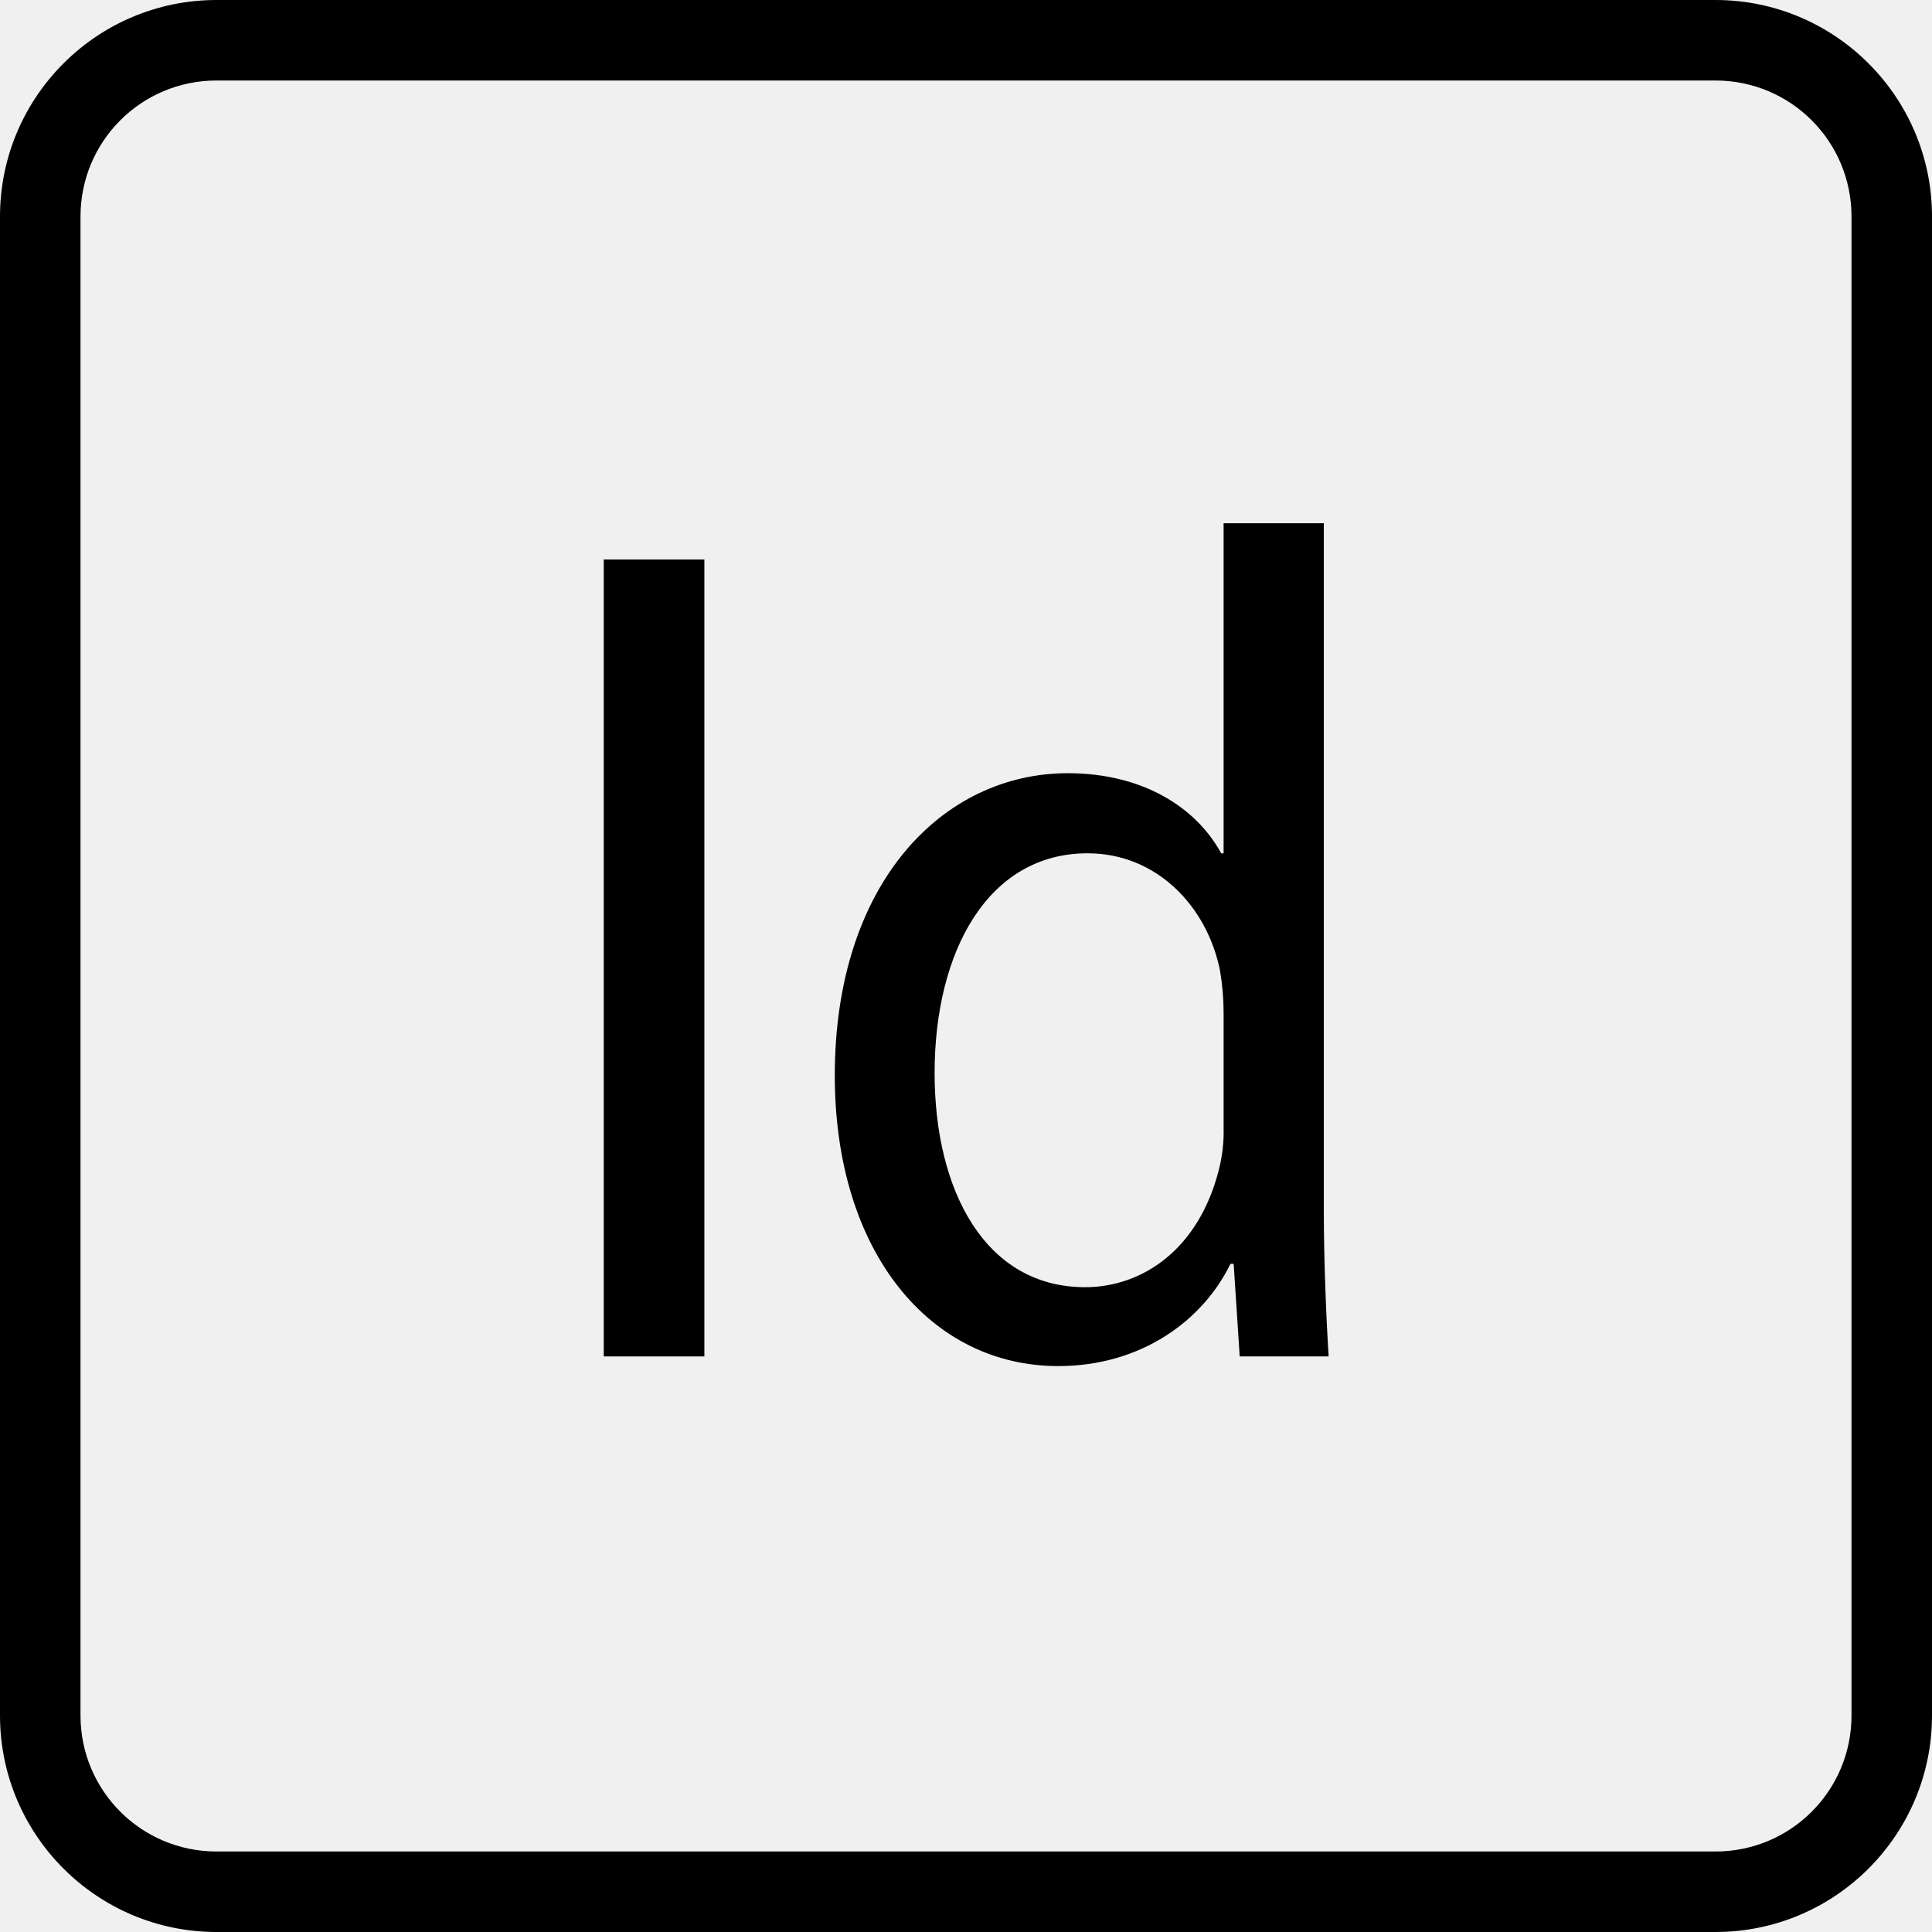
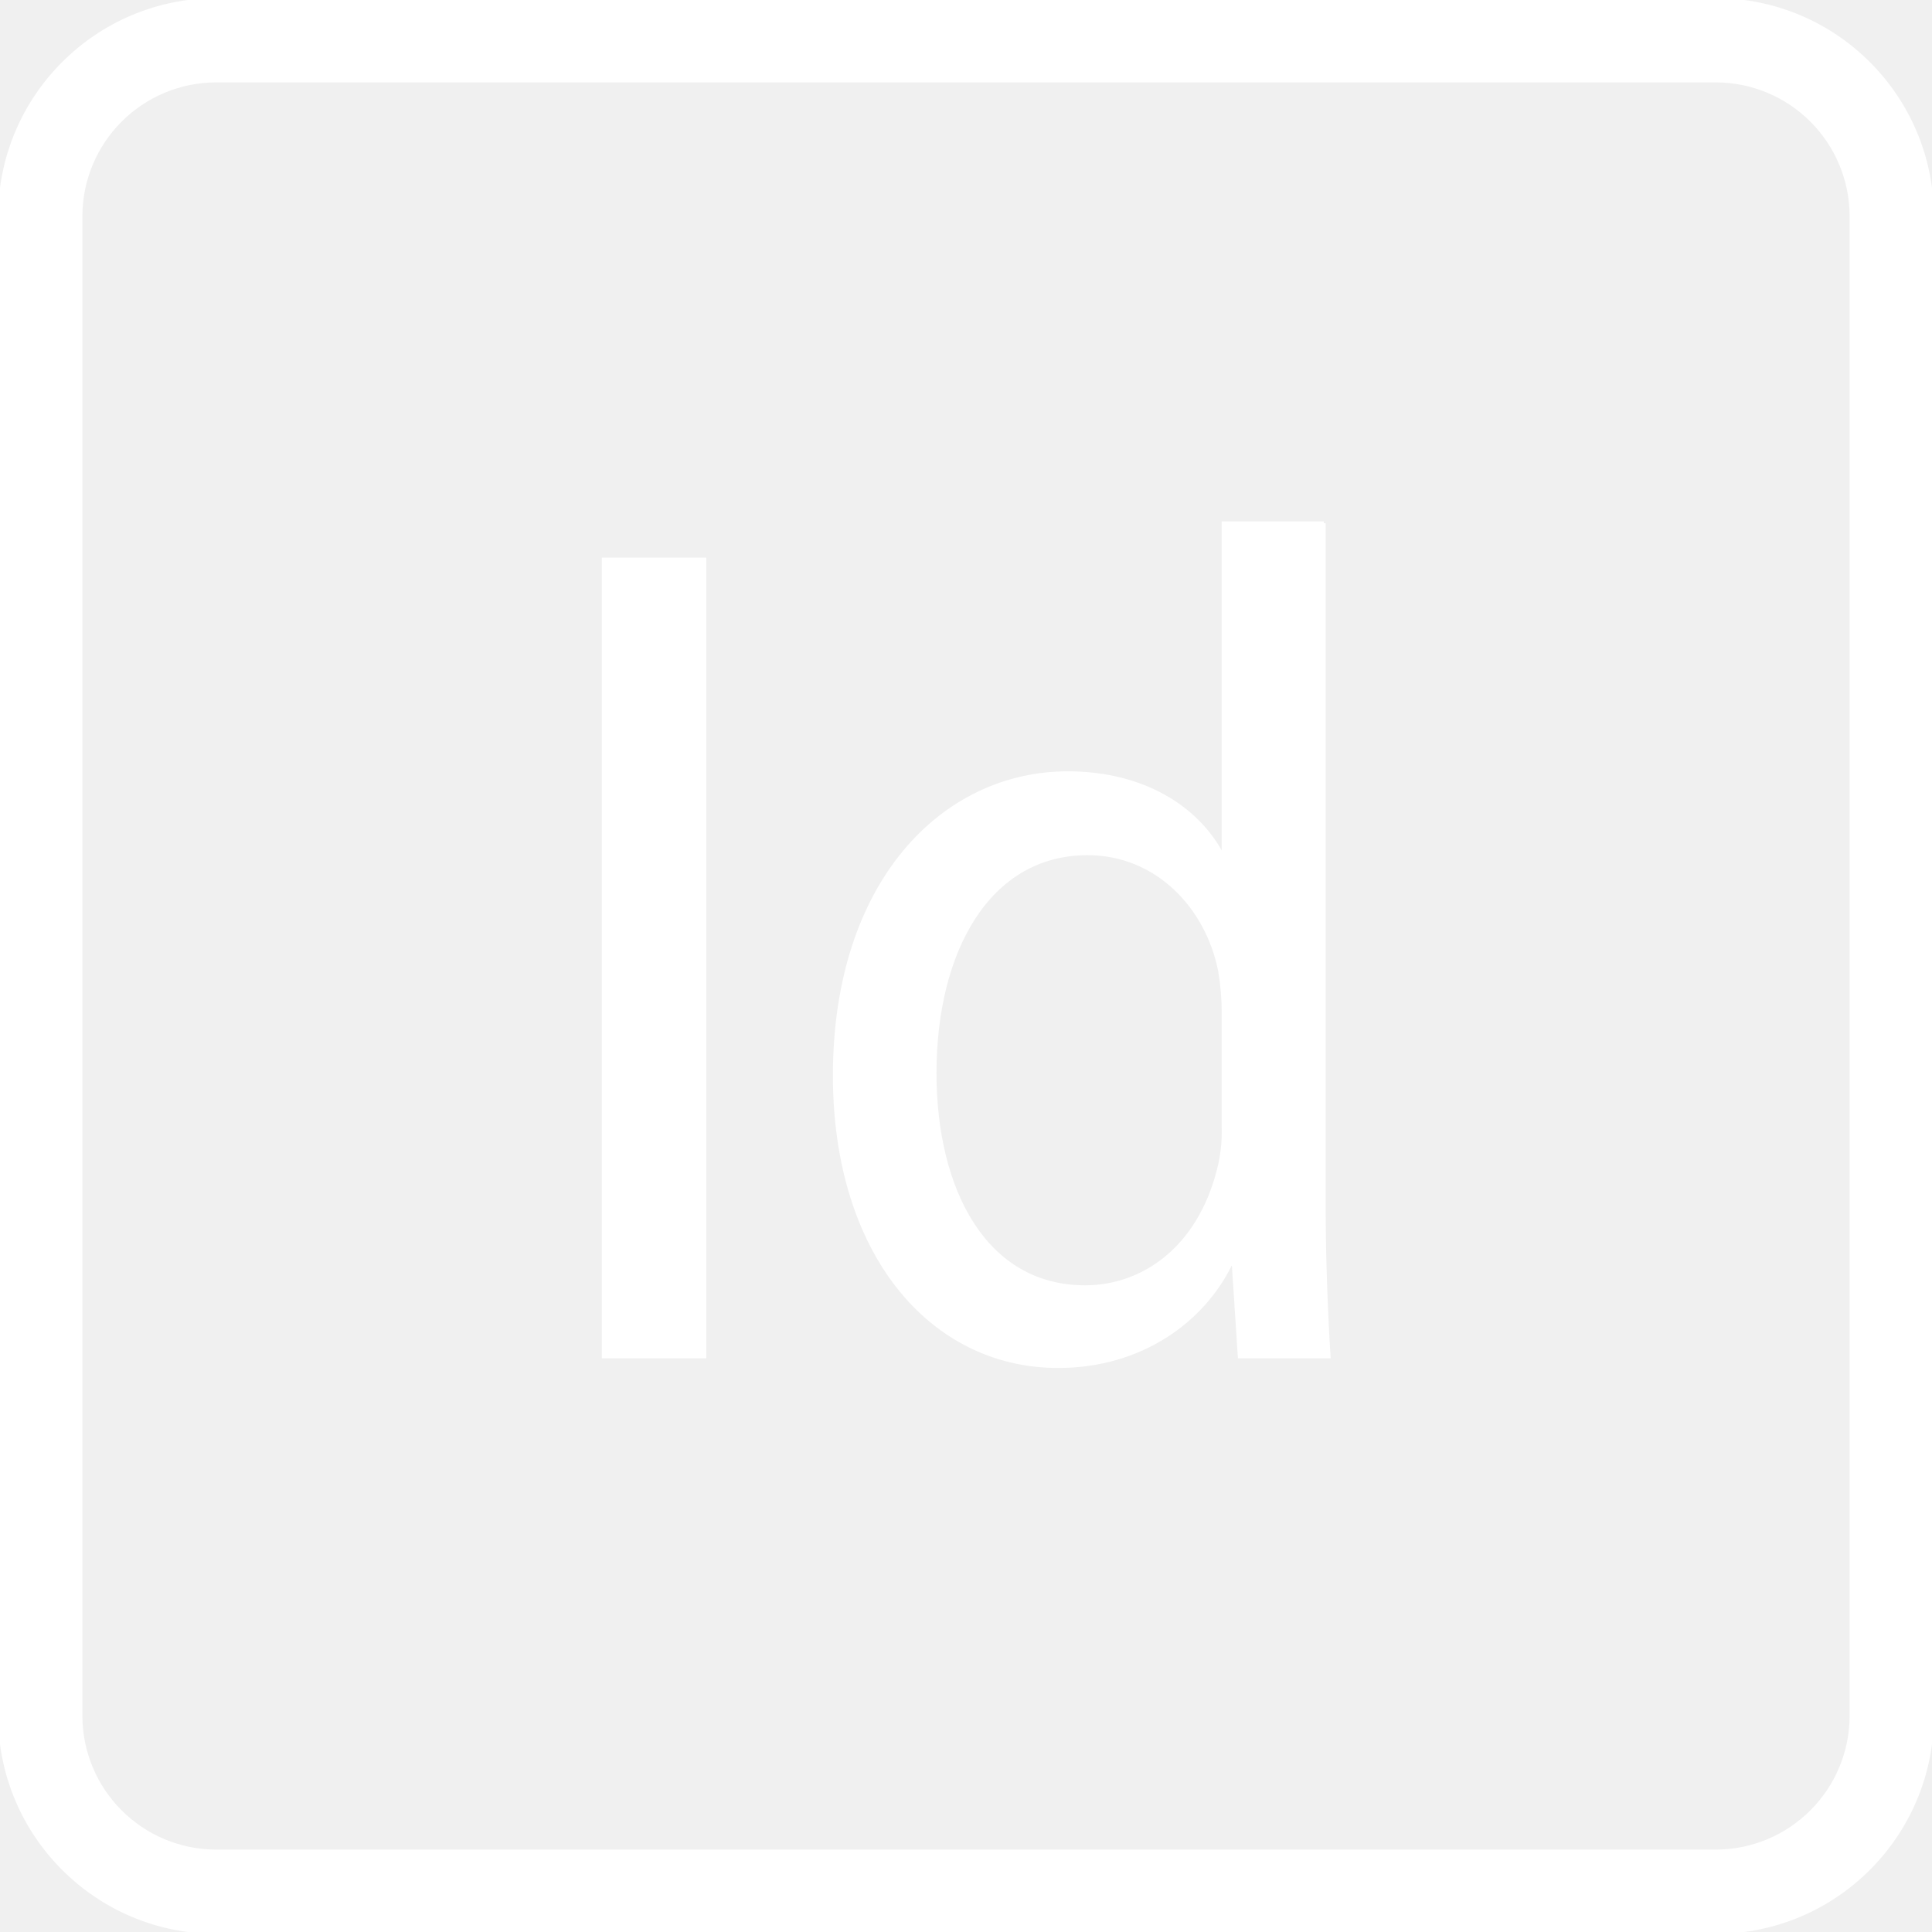
- <svg xmlns="http://www.w3.org/2000/svg" version="1.1" id="Layer_1" x="0px" y="0px" viewBox="0 0 512 512" style="enable-background:new 0 0 512 512;" xml:space="preserve">
+ <svg xmlns="http://www.w3.org/2000/svg" version="1.1" id="Layer_1" x="0px" y="0px" stroke="white" fill="white" width="12" height="12" viewBox="0 0 512 512" style="enable-background:new 0 0 512 512;" xml:space="preserve">
  <g>
    <g>
      <g>
        <path d="M454.613,0H57.387C25.707,0,0,25.707,0,57.387v397.227C0,486.293,25.707,512,57.387,512h397.227     c31.68,0,57.387-25.707,57.387-57.387V57.387C512,25.707,486.293,0,454.613,0z M490.667,454.613     c0,19.947-16.107,36.053-36.053,36.053H57.387c-19.947,0-36.053-16.107-36.053-36.053V57.387     c0-19.947,16.107-36.053,36.053-36.053h397.227c19.947,0,36.053,16.107,36.053,36.053V454.613z" />
        <rect x="160" y="148.267" width="26.667" height="211.2" />
        <path d="M350.827,138.667h-26.56v87.467h-0.64c-6.613-12.16-20.8-21.227-40.64-21.227c-33.067,0-61.76,29.013-61.76,80.107     c0,47.04,25.493,77.013,59.2,77.013c22.08,0,38.4-12.16,45.653-27.093h0.853l1.6,24.533h23.573     c-0.64-10.027-1.28-25.707-1.28-38.187V138.667z M324.267,298.773c0.107,3.84-0.32,7.573-1.28,11.307     c-5.333,21.013-20.267,31.04-35.413,31.04c-26.56,0-39.893-25.707-39.893-56.747c0-32.32,14.187-58.24,40.533-58.24     c18.347,0,31.68,14.08,35.093,31.04c0.64,3.733,0.96,7.467,0.96,11.307V298.773z" />
      </g>
    </g>
  </g>
  <g>
</g>
  <g>
</g>
  <g>
</g>
  <g>
</g>
  <g>
</g>
  <g>
</g>
  <g>
</g>
  <g>
</g>
  <g>
</g>
  <g>
</g>
  <g>
</g>
  <g>
</g>
  <g>
</g>
  <g>
</g>
  <g>
</g>
</svg>
